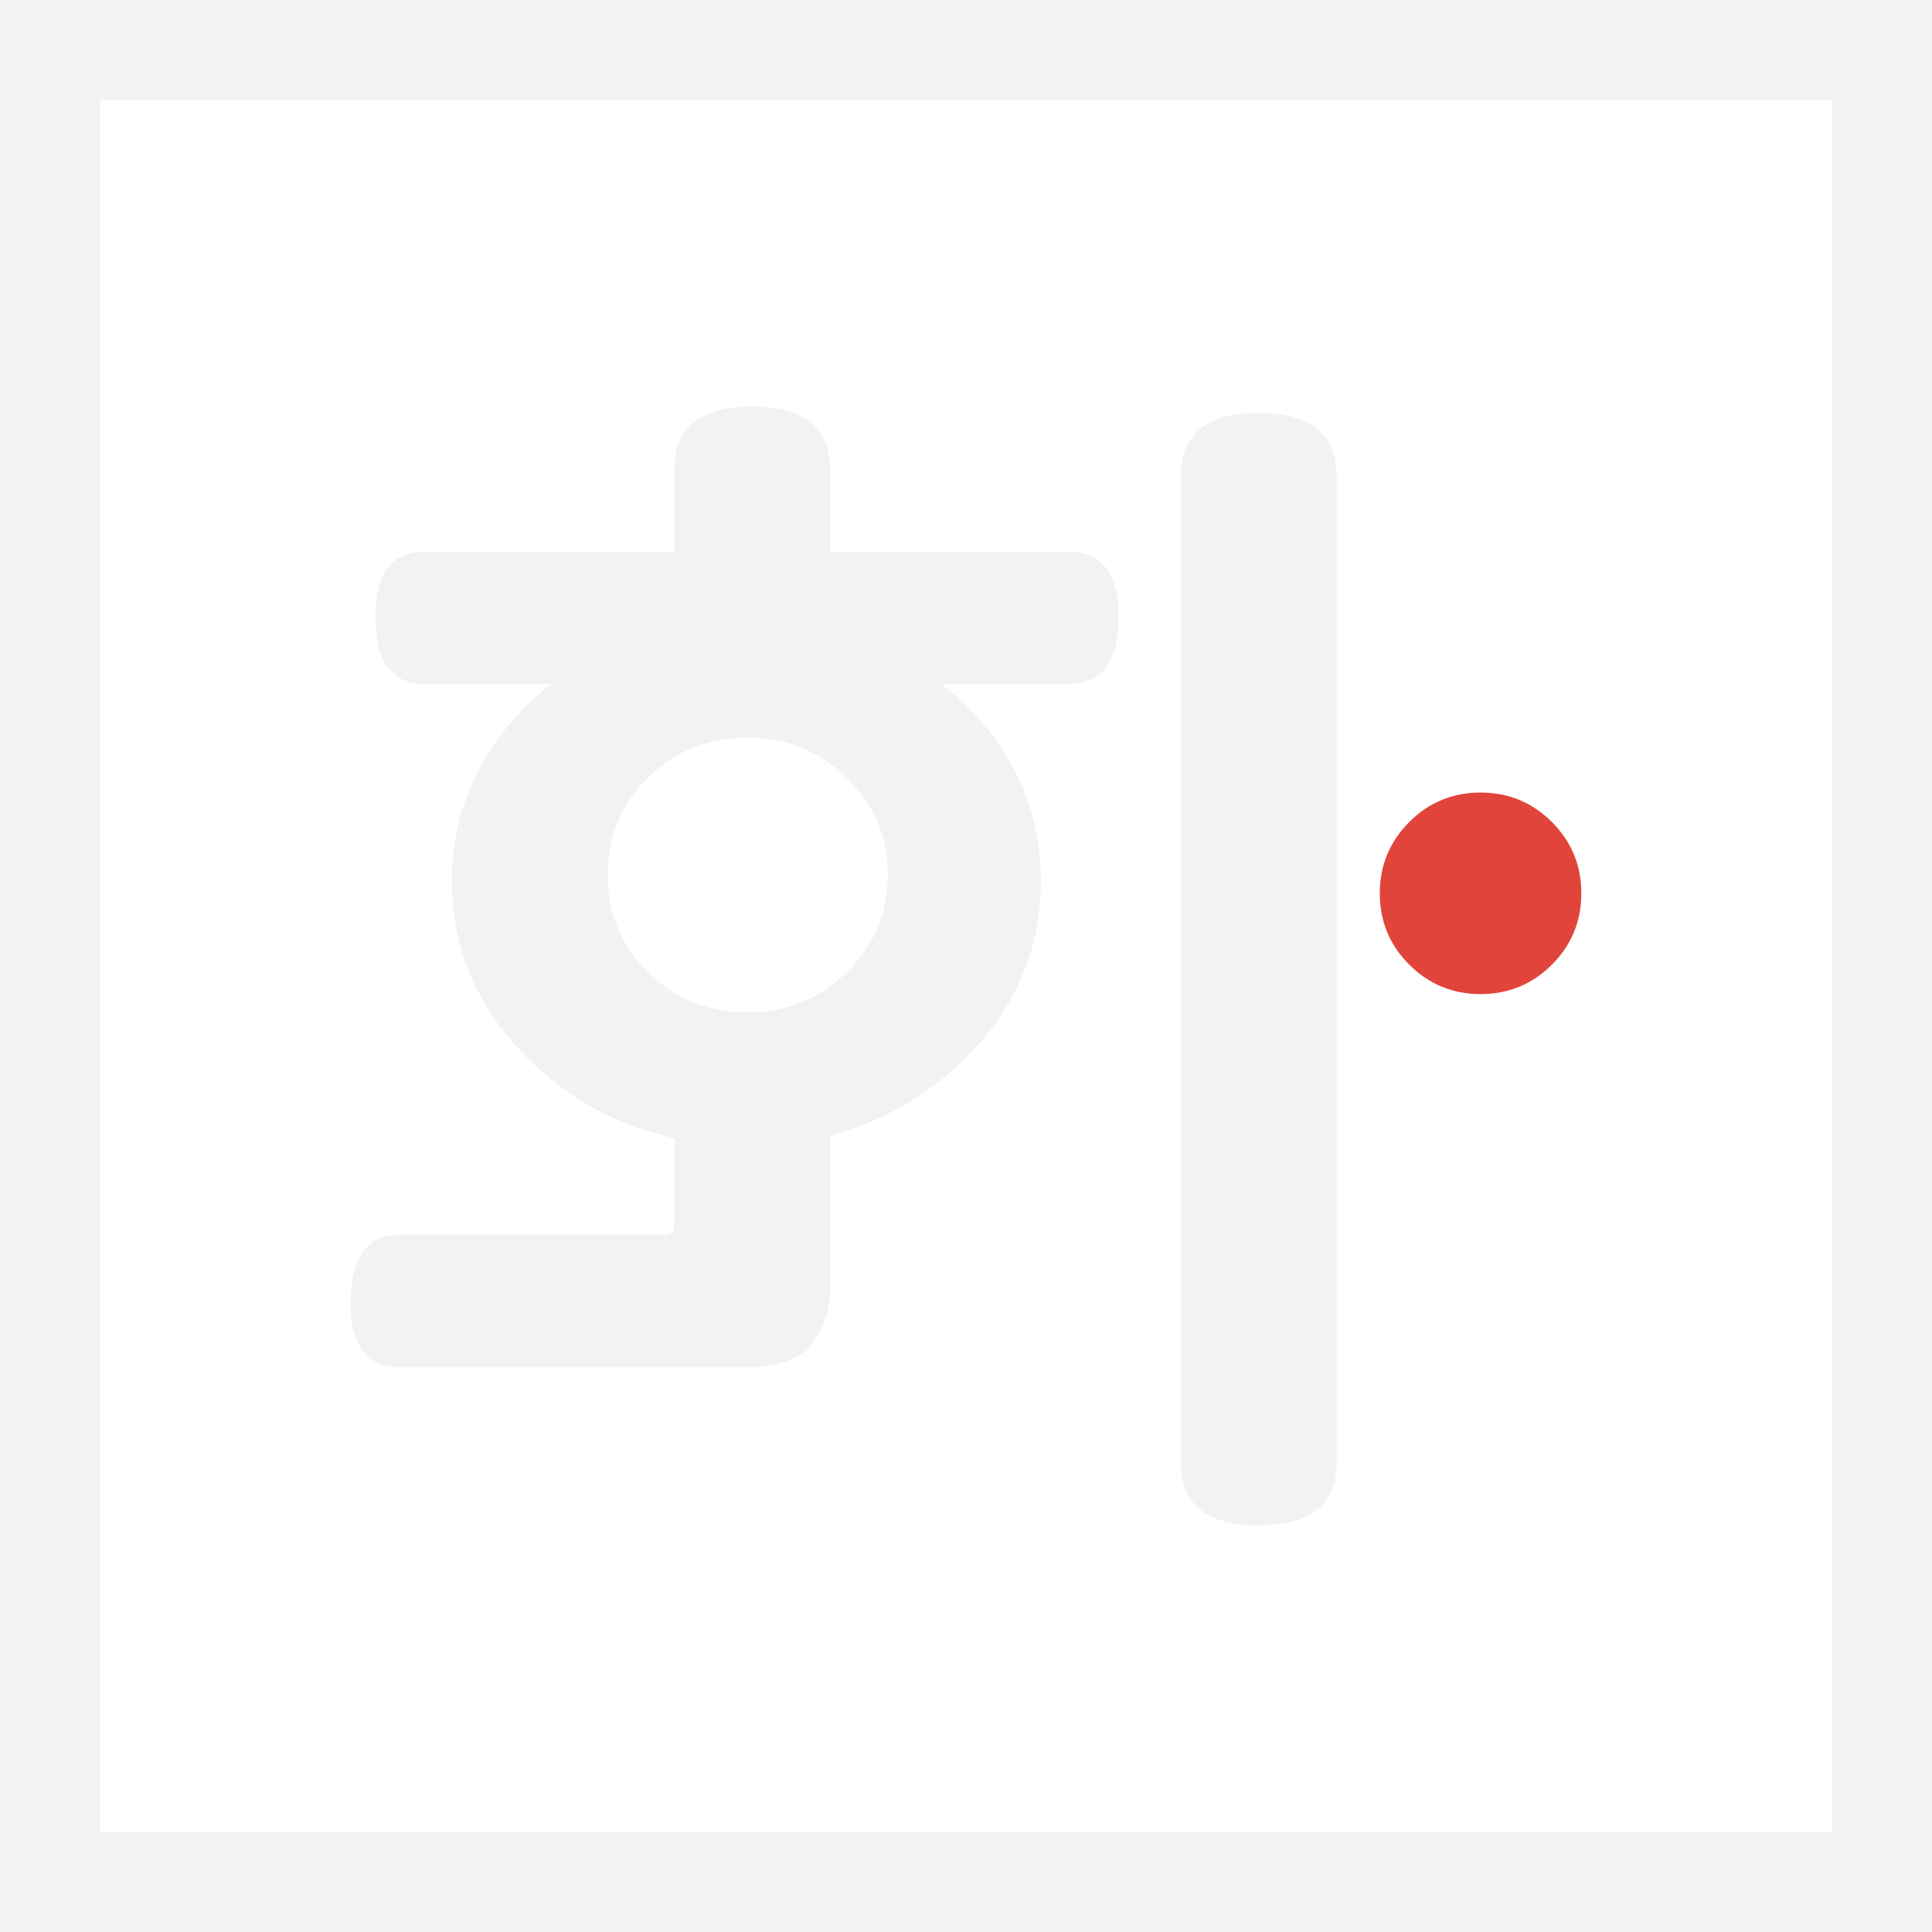
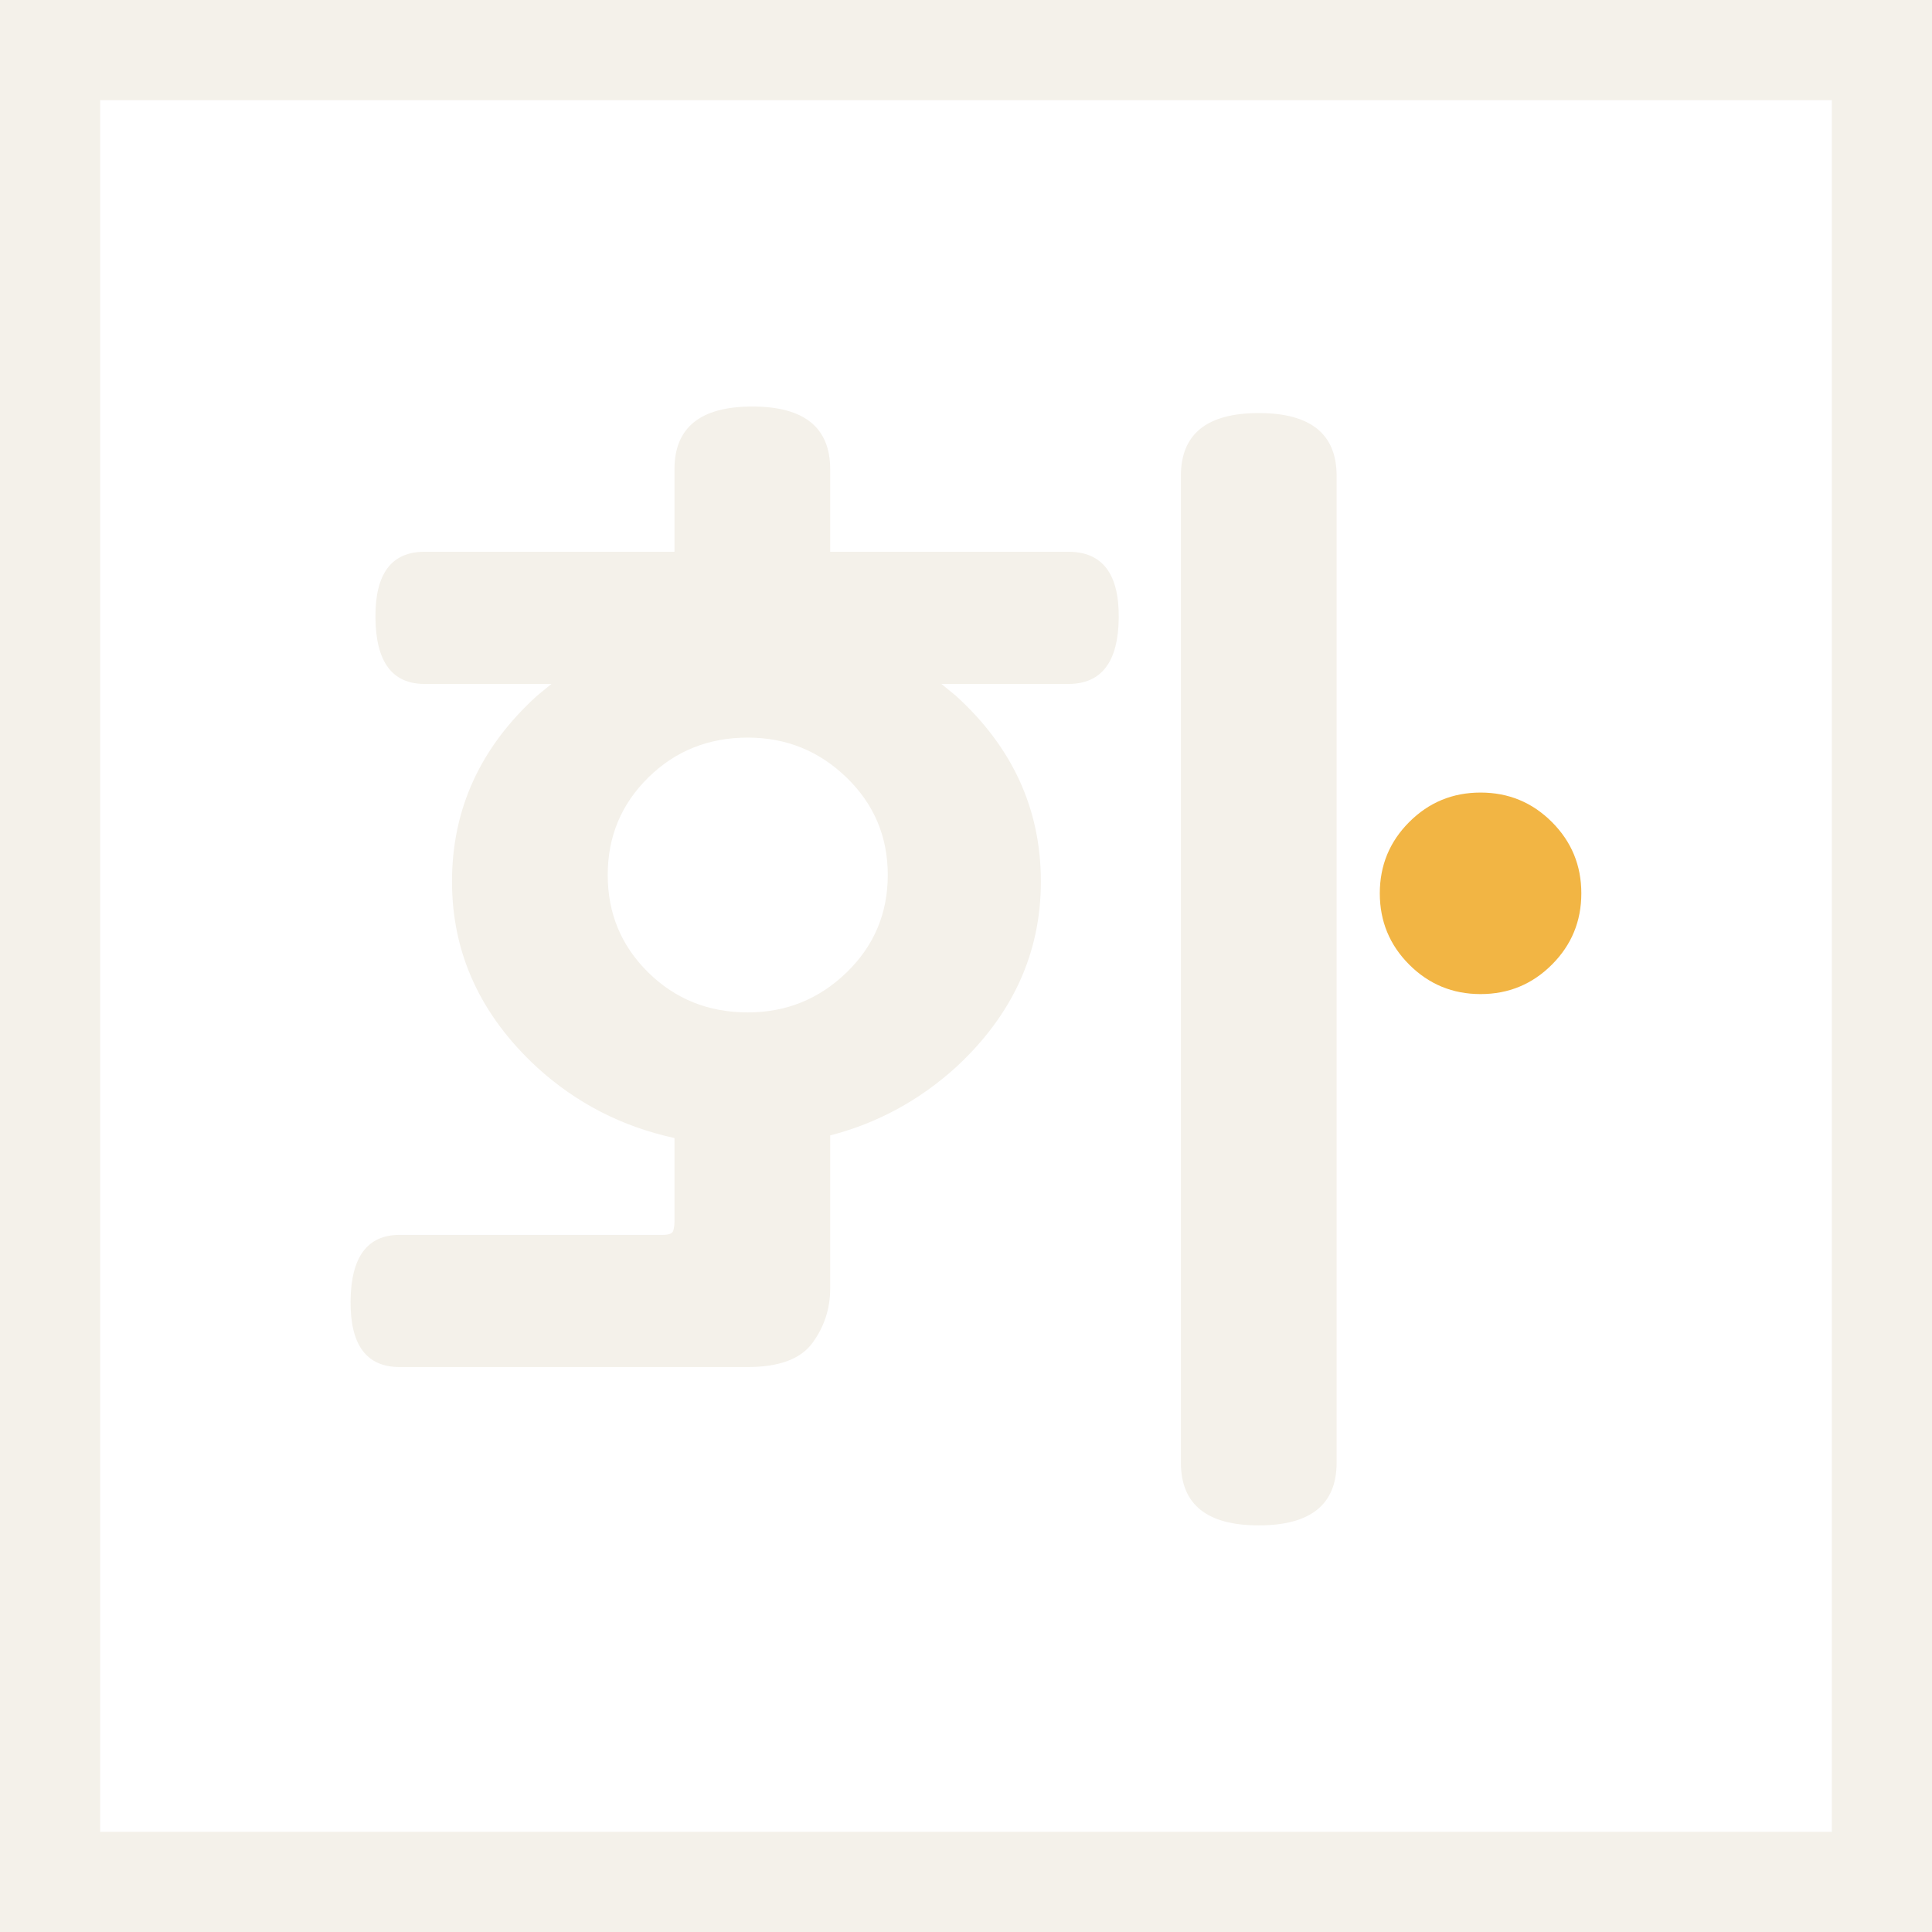
<svg xmlns="http://www.w3.org/2000/svg" viewBox="-17.5 -17.5 135 135" width="135" height="135">
-   <rect x="-14" y="-14" width="128" height="128" fill="none" stroke="#F2F2F0" stroke-width="7" />
-   <path transform="translate(5.58 86.71) scale(0.09144)" fill="#F2F2F0" d="M382.0 -155.0Q382.0 -132.0 368.5 -113.5Q355.0 -95.0 319.0 -95.0H53.0Q15.0 -95.0 15.5 -145.5Q16.0 -196.0 53.0 -196.0H254.0Q261.0 -196.0 262.0 -199.0Q263.0 -202.0 263.0 -206.0V-270.0Q203.0 -283.0 158.0 -324.0Q93.0 -384.0 93.0 -466.0Q93.0 -549.0 158.0 -608.0Q163.0 -612.0 169.0 -617.0H72.0Q35.0 -617.0 34.5 -667.5Q34.0 -718.0 72.0 -718.0H263.0V-781.0Q263.0 -829.0 322.5 -829.0Q382.0 -829.0 382.0 -781.0V-718.0H564.0Q603.0 -718.0 602.5 -667.5Q602.0 -617.0 564.0 -617.0H467.0Q473.0 -612.0 478.0 -608.0Q543.0 -549.0 543.0 -466.0Q543.0 -384.0 478.0 -324.0Q436.0 -286.0 382.0 -272.0Z M769.0 -22.0Q769.0 26.0 709.5 26.0Q650.0 26.0 650.0 -22.0V-776.0Q650.0 -824.0 709.5 -824.0Q769.0 -824.0 769.0 -776.0Z M426.0 -471.0Q426.0 -515.0 394.5 -545.5Q363.0 -576.0 319.0 -576.0Q274.0 -576.0 243.0 -545.5Q212.0 -515.0 212.0 -471.0Q212.0 -427.0 243.0 -396.5Q274.0 -366.0 319.0 -366.0Q363.0 -366.0 394.5 -396.5Q426.0 -427.0 426.0 -471.0Z" />
-   <path transform="translate(5.58 86.71) scale(0.09144)" fill="#E0443B" d="M956.0 -457.0Q956.0 -425.0 933.5 -402.5Q911.0 -380.0 879.0 -380.0Q847.0 -380.0 824.5 -402.5Q802.0 -425.0 802.0 -457.0Q802.0 -489.0 824.5 -511.5Q847.0 -534.0 879.0 -534.0Q911.0 -534.0 933.5 -511.5Q956.0 -489.0 956.0 -457.0Z" />
+   <rect x="-14" y="-14" width="128" height="128" fill="none" stroke="#F4F1EA" stroke-width="7" />
+   <path transform="translate(5.58 86.71) scale(0.09144)" fill="#F4F1EA" d="M382.0 -155.0Q382.0 -132.0 368.5 -113.5Q355.0 -95.0 319.0 -95.0H53.0Q15.0 -95.0 15.5 -145.5Q16.0 -196.0 53.0 -196.0H254.0Q261.0 -196.0 262.0 -199.0Q263.0 -202.0 263.0 -206.0V-270.0Q203.0 -283.0 158.0 -324.0Q93.0 -384.0 93.0 -466.0Q93.0 -549.0 158.0 -608.0Q163.0 -612.0 169.0 -617.0H72.0Q35.0 -617.0 34.5 -667.5Q34.0 -718.0 72.0 -718.0H263.0V-781.0Q263.0 -829.0 322.5 -829.0Q382.0 -829.0 382.0 -781.0V-718.0H564.0Q603.0 -718.0 602.5 -667.5Q602.0 -617.0 564.0 -617.0H467.0Q473.0 -612.0 478.0 -608.0Q543.0 -549.0 543.0 -466.0Q543.0 -384.0 478.0 -324.0Q436.0 -286.0 382.0 -272.0Z M769.0 -22.0Q769.0 26.0 709.5 26.0Q650.0 26.0 650.0 -22.0V-776.0Q650.0 -824.0 709.5 -824.0Q769.0 -824.0 769.0 -776.0Z M426.0 -471.0Q426.0 -515.0 394.5 -545.5Q363.0 -576.0 319.0 -576.0Q274.0 -576.0 243.0 -545.5Q212.0 -515.0 212.0 -471.0Q212.0 -427.0 243.0 -396.5Q274.0 -366.0 319.0 -366.0Q363.0 -366.0 394.5 -396.5Q426.0 -427.0 426.0 -471.0Z" />
+   <path transform="translate(5.58 86.71) scale(0.09144)" fill="#F2B544" d="M956.0 -457.0Q956.0 -425.0 933.5 -402.5Q911.0 -380.0 879.0 -380.0Q847.0 -380.0 824.5 -402.5Q802.0 -425.0 802.0 -457.0Q802.0 -489.0 824.5 -511.5Q847.0 -534.0 879.0 -534.0Q911.0 -534.0 933.5 -511.5Q956.0 -489.0 956.0 -457.0Z" />
</svg>
